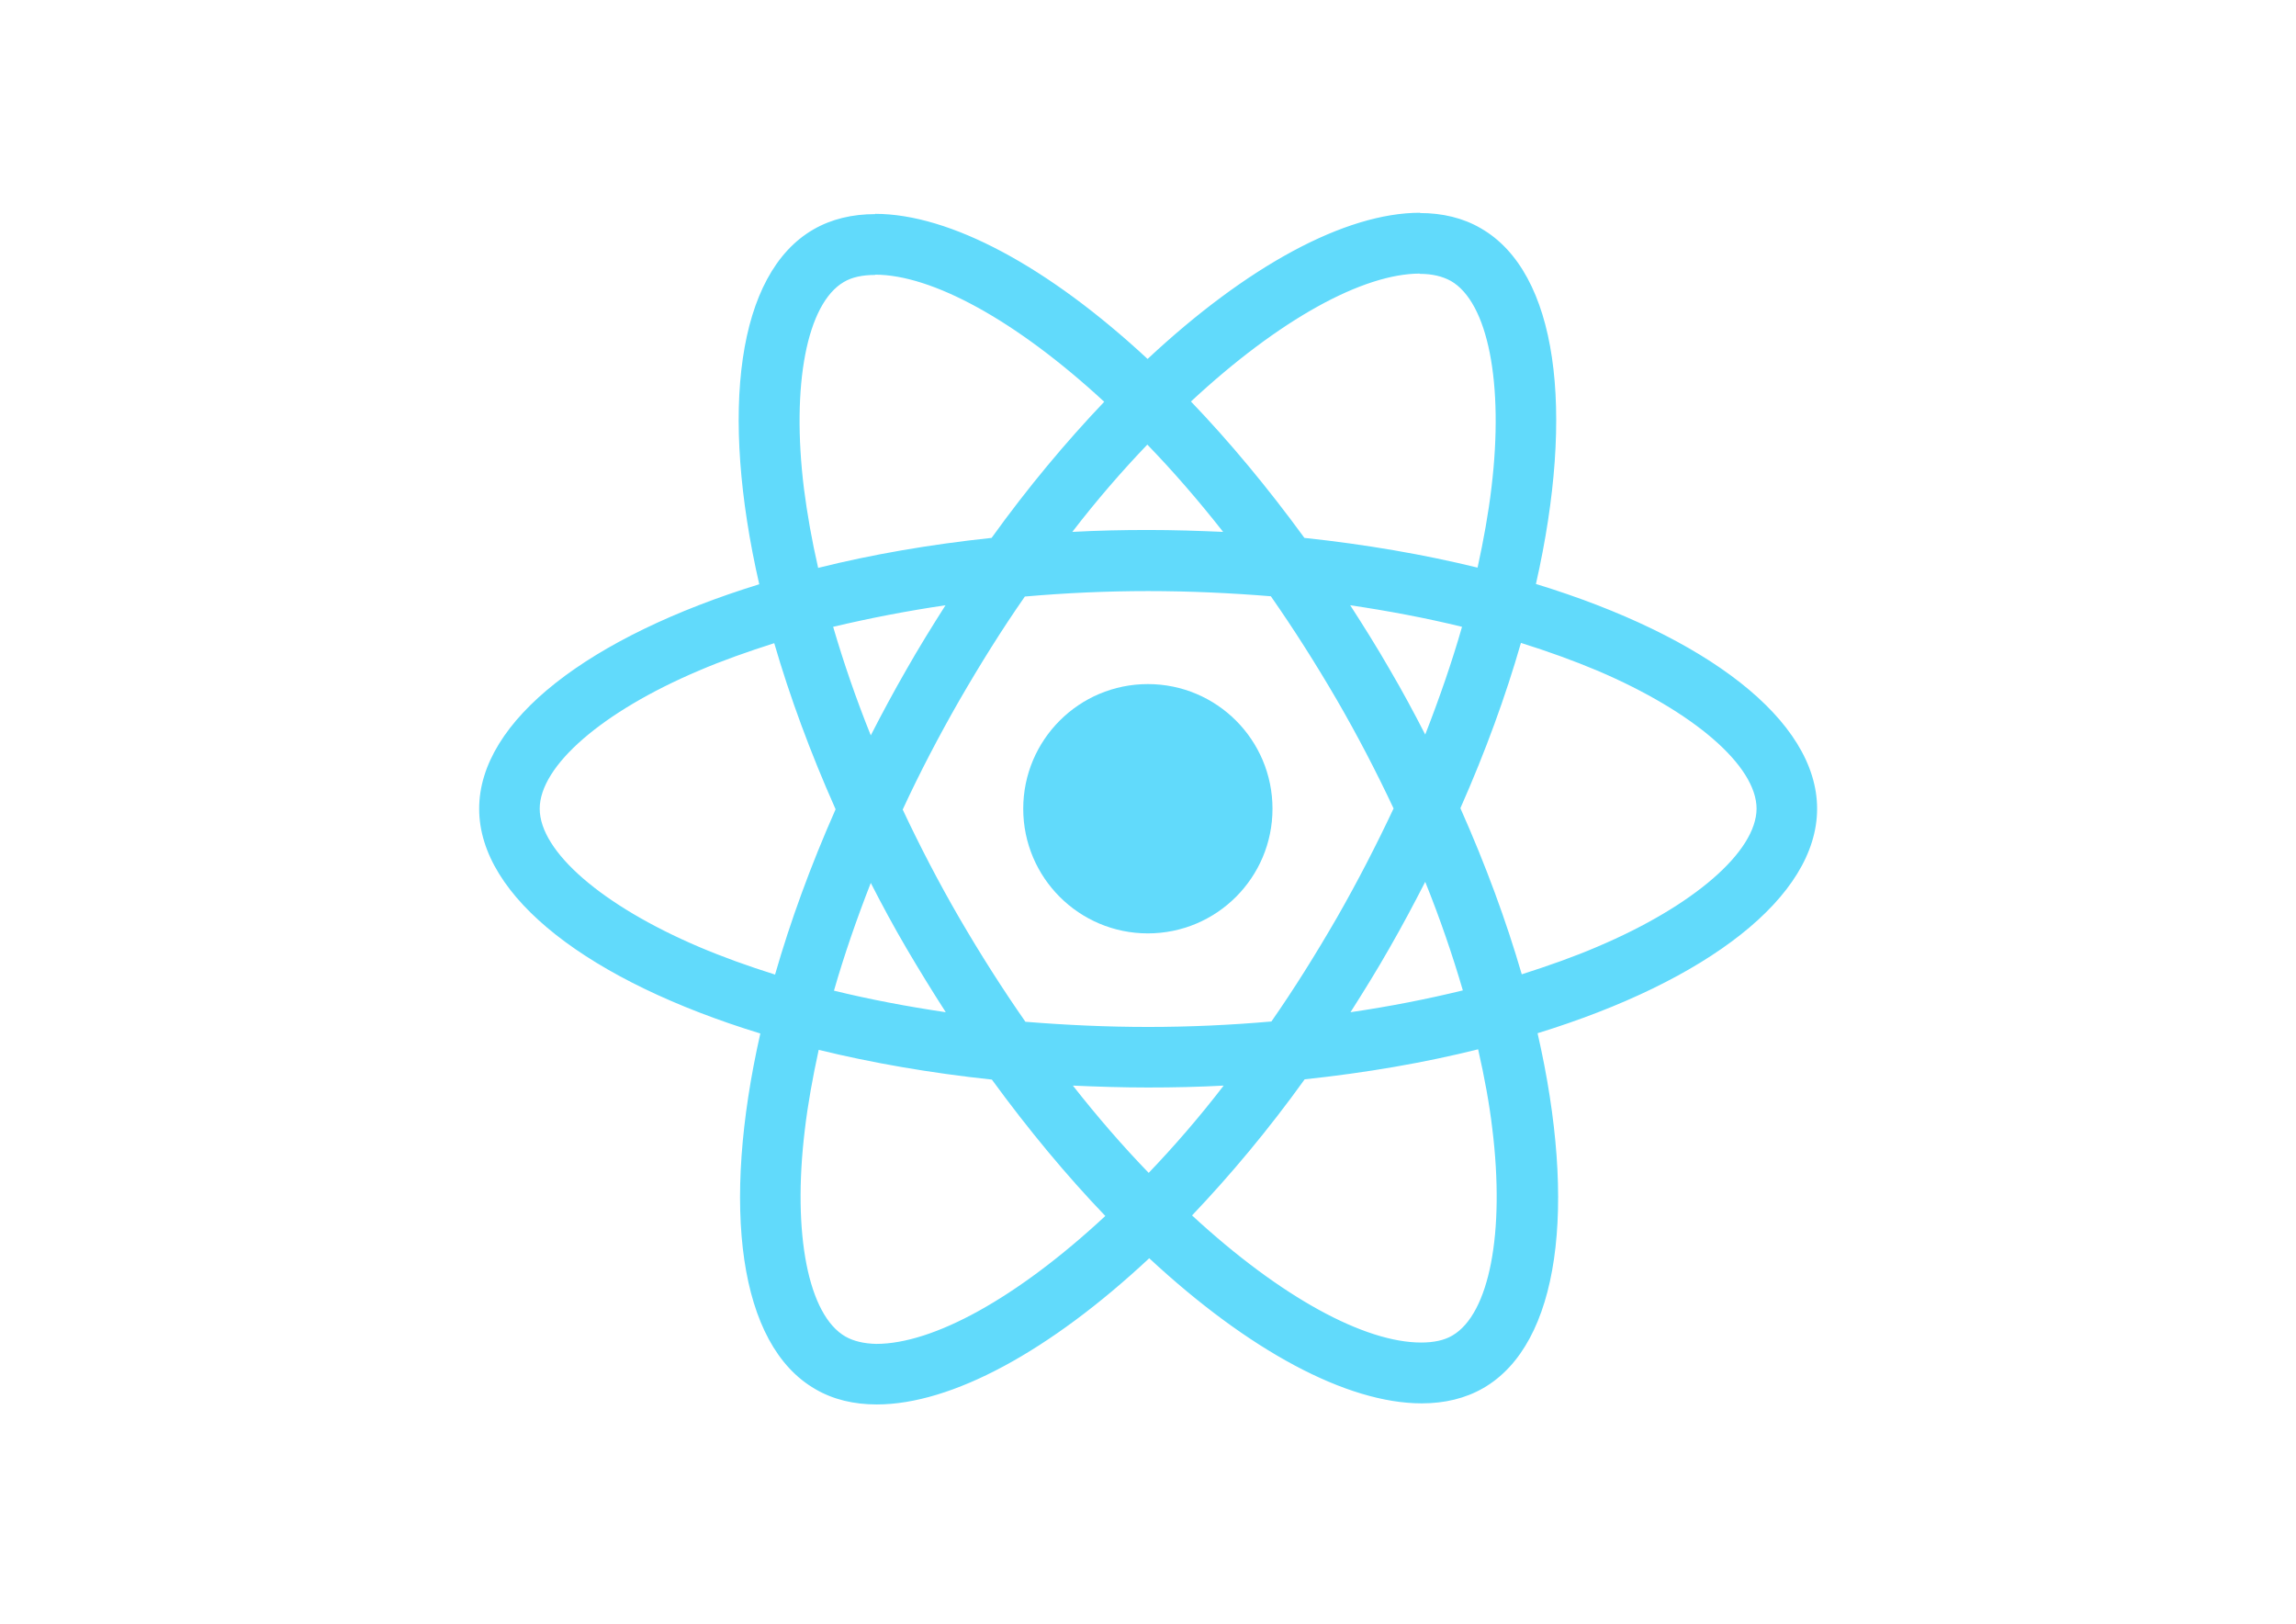
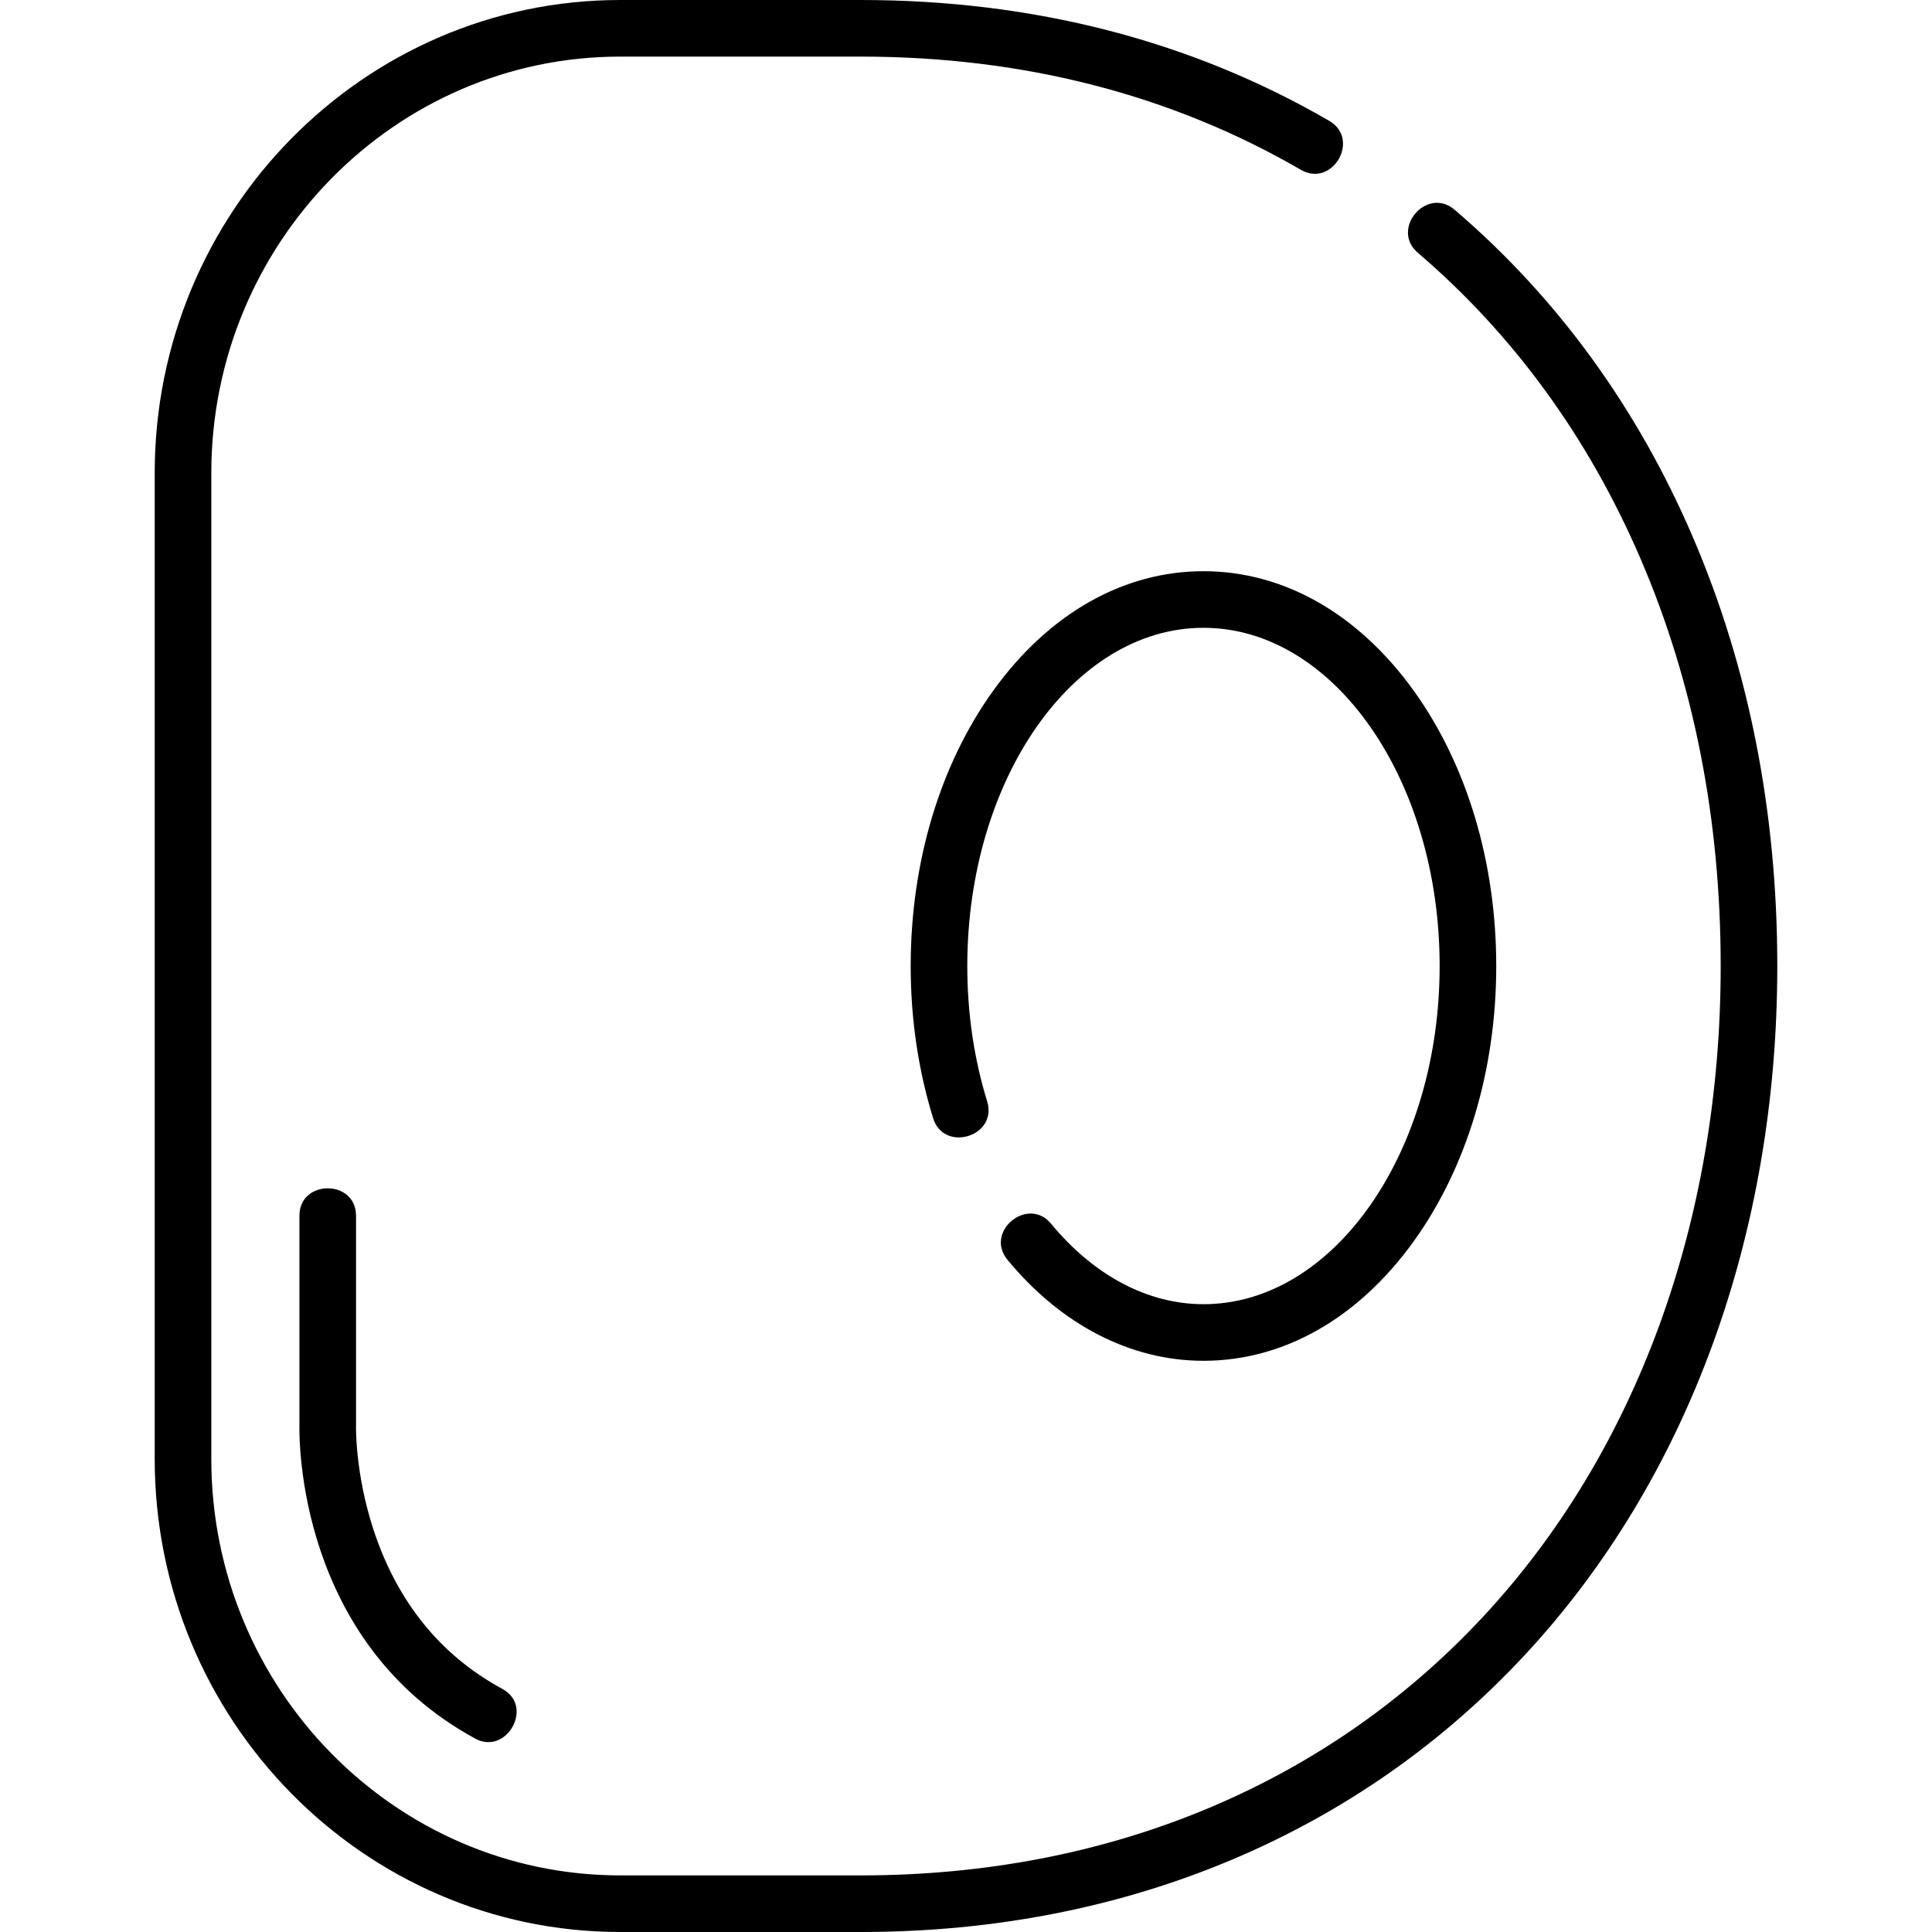
- <svg xmlns="http://www.w3.org/2000/svg" viewBox="0 0 841.9 595.3">
-   <g fill="#61DAFB">
-     <path d="M666.3 296.5c0-32.5-40.7-63.3-103.1-82.4 14.4-63.6 8-114.2-20.2-130.4-6.5-3.8-14.1-5.6-22.4-5.6v22.3c4.6 0 8.3.9 11.4 2.6 13.6 7.8 19.5 37.5 14.9 75.7-1.1 9.4-2.9 19.3-5.1 29.4-19.6-4.8-41-8.5-63.5-10.9-13.5-18.5-27.5-35.3-41.6-50 32.6-30.3 63.2-46.9 84-46.9V78c-27.5 0-63.5 19.6-99.9 53.6-36.4-33.8-72.4-53.2-99.9-53.2v22.3c20.7 0 51.4 16.5 84 46.6-14 14.7-28 31.4-41.3 49.9-22.6 2.4-44 6.1-63.6 11-2.3-10-4-19.7-5.2-29-4.7-38.2 1.1-67.9 14.6-75.8 3-1.8 6.9-2.6 11.5-2.6V78.5c-8.4 0-16 1.8-22.6 5.6-28.1 16.2-34.4 66.7-19.9 130.1-62.2 19.2-102.7 49.9-102.7 82.3 0 32.5 40.7 63.3 103.1 82.4-14.4 63.6-8 114.2 20.2 130.4 6.5 3.8 14.1 5.6 22.5 5.6 27.5 0 63.5-19.6 99.9-53.6 36.4 33.8 72.4 53.2 99.9 53.2 8.4 0 16-1.8 22.6-5.6 28.1-16.2 34.4-66.7 19.9-130.1 62-19.1 102.5-49.9 102.5-82.3zm-130.2-66.7c-3.7 12.9-8.3 26.2-13.5 39.5-4.1-8-8.4-16-13.1-24-4.6-8-9.5-15.8-14.4-23.4 14.2 2.1 27.9 4.7 41 7.9zm-45.8 106.5c-7.8 13.5-15.8 26.3-24.1 38.2-14.9 1.3-30 2-45.2 2-15.1 0-30.2-.7-45-1.9-8.3-11.9-16.4-24.6-24.2-38-7.6-13.1-14.5-26.4-20.8-39.8 6.2-13.4 13.2-26.8 20.7-39.9 7.8-13.5 15.8-26.3 24.1-38.2 14.9-1.3 30-2 45.2-2 15.1 0 30.2.7 45 1.9 8.3 11.9 16.4 24.6 24.2 38 7.6 13.1 14.5 26.4 20.8 39.8-6.3 13.4-13.2 26.8-20.7 39.9zm32.3-13c5.4 13.4 10 26.8 13.8 39.8-13.1 3.2-26.9 5.9-41.2 8 4.9-7.7 9.8-15.6 14.4-23.7 4.6-8 8.9-16.1 13-24.1zM421.2 430c-9.3-9.6-18.6-20.3-27.8-32 9 .4 18.2.7 27.5.7 9.4 0 18.7-.2 27.8-.7-9 11.7-18.3 22.4-27.5 32zm-74.4-58.9c-14.2-2.1-27.9-4.7-41-7.9 3.7-12.9 8.3-26.2 13.5-39.5 4.1 8 8.4 16 13.1 24 4.7 8 9.5 15.8 14.4 23.4zM420.7 163c9.3 9.6 18.6 20.3 27.8 32-9-.4-18.2-.7-27.5-.7-9.4 0-18.7.2-27.8.7 9-11.7 18.3-22.4 27.5-32zm-74 58.9c-4.9 7.7-9.8 15.6-14.4 23.7-4.6 8-8.9 16-13 24-5.4-13.4-10-26.8-13.8-39.8 13.1-3.1 26.9-5.8 41.2-7.9zm-90.5 125.2c-35.4-15.1-58.3-34.9-58.3-50.6 0-15.7 22.9-35.6 58.3-50.6 8.6-3.7 18-7 27.7-10.1 5.7 19.6 13.2 40 22.5 60.9-9.2 20.8-16.6 41.1-22.2 60.6-9.9-3.1-19.3-6.5-28-10.2zM310 490c-13.6-7.8-19.5-37.5-14.9-75.7 1.1-9.4 2.9-19.3 5.1-29.4 19.6 4.8 41 8.5 63.5 10.9 13.5 18.5 27.5 35.3 41.6 50-32.6 30.3-63.2 46.9-84 46.9-4.5-.1-8.3-1-11.3-2.7zm237.2-76.2c4.7 38.2-1.1 67.9-14.6 75.8-3 1.8-6.9 2.6-11.5 2.6-20.7 0-51.4-16.5-84-46.6 14-14.7 28-31.4 41.3-49.9 22.6-2.4 44-6.1 63.6-11 2.3 10.1 4.1 19.8 5.2 29.1zm38.5-66.7c-8.6 3.7-18 7-27.7 10.1-5.7-19.6-13.2-40-22.5-60.9 9.2-20.8 16.6-41.1 22.2-60.6 9.9 3.1 19.3 6.5 28.1 10.2 35.4 15.1 58.3 34.9 58.3 50.6-.1 15.7-23 35.6-58.4 50.6zM320.8 78.4z" />
-     <circle cx="420.9" cy="296.5" r="45.7" />
-     <path d="M520.5 78.1z" />
+ <svg xmlns="http://www.w3.org/2000/svg" id="Capa_1" enable-background="new 0 0 512 512" height="512" viewBox="0 0 512 512" width="512">
+   <g>
+     <g>
+       <path d="m448.542 142.145c-14.727-34.238-35.938-63.359-63.045-86.555-7.369-6.303-17.12 5.093-9.752 11.397 25.349 21.691 45.205 48.972 59.018 81.084 14.091 32.765 21.237 69.077 21.237 107.929 0 67.579-22.365 128.826-62.977 172.459-20.218 21.723-44.368 38.648-71.778 50.306-28.452 12.1-59.796 18.235-93.161 18.235h-63.711c-59.757 0-108.373-49.504-108.373-110.354v-261.292c0-60.85 48.616-110.354 108.373-110.354h63.711c43.095 0 82.338 10.091 116.64 29.993 8.386 4.867 15.916-8.108 7.527-12.975-36.618-21.246-78.394-32.018-124.167-32.018h-63.711c-68.028 0-123.373 56.233-123.373 125.354v261.293c0 69.12 55.345 125.353 123.373 125.353h63.711c35.394 0 68.713-6.538 99.031-19.432 29.358-12.486 55.228-30.617 76.889-53.89 43.203-46.418 66.996-111.294 66.996-182.678 0-40.901-7.556-79.208-22.458-113.855z" />
+       <path d="m318.931 345.625c-14.709 0-29.043-7.565-40.363-21.302-6.169-7.483-17.743 2.056-11.576 9.539 14.222 17.258 32.668 26.763 51.939 26.763 21.195 0 40.956-11.208 55.642-31.559 14.153-19.612 21.947-45.561 21.947-73.066s-7.794-53.455-21.947-73.066c-14.686-20.351-34.446-31.559-55.642-31.559s-40.956 11.208-55.642 31.559c-14.153 19.612-21.947 45.561-21.947 73.066 0 13.968 1.996 27.529 5.933 40.307 2.855 9.268 17.189 4.85 14.336-4.417-3.496-11.345-5.269-23.42-5.269-35.89 0-49.419 28.077-89.625 62.589-89.625s62.589 40.206 62.589 89.625-28.078 89.625-62.589 89.625z" />
+       <path d="m94.352 377.685v-55.498c0-9.697-15-9.697-15 0v55.398c-.089 3.738-.509 57.649 46.645 83.19 8.231 4.459 15.652-8.581 7.145-13.189-16.473-8.922-27.996-23.209-34.25-42.463-4.803-14.787-4.545-27.105-4.543-27.211.002-.076.003-.152.003-.227z" />
+     </g>
  </g>
</svg>
